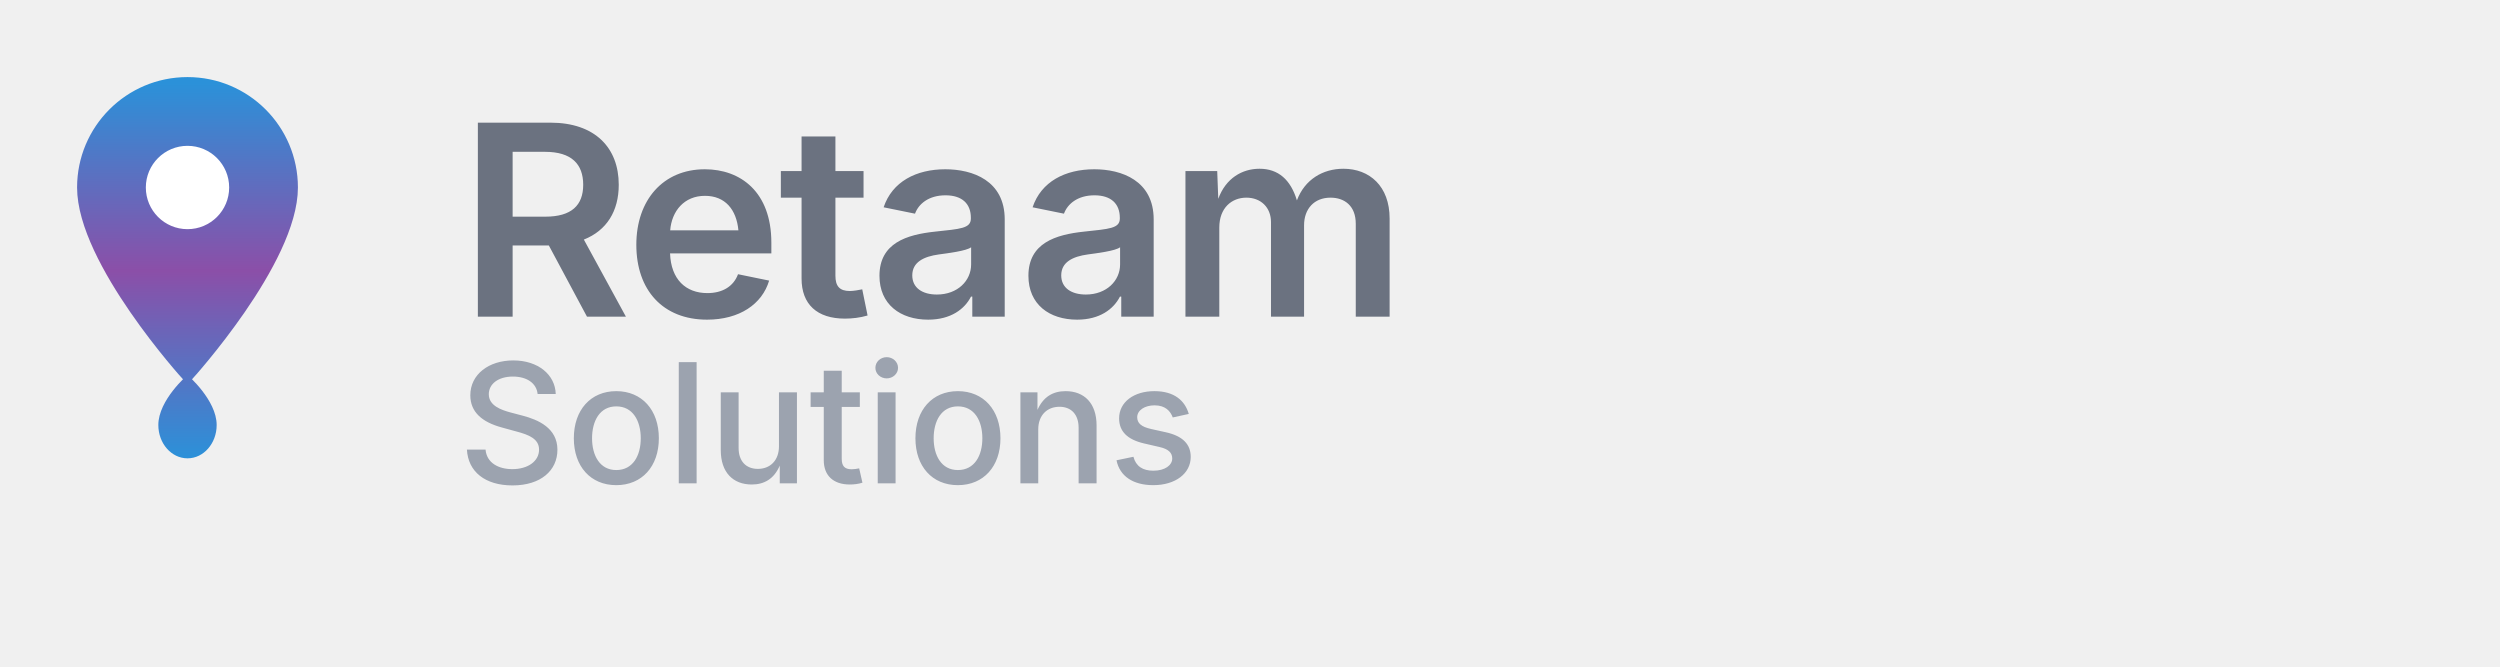
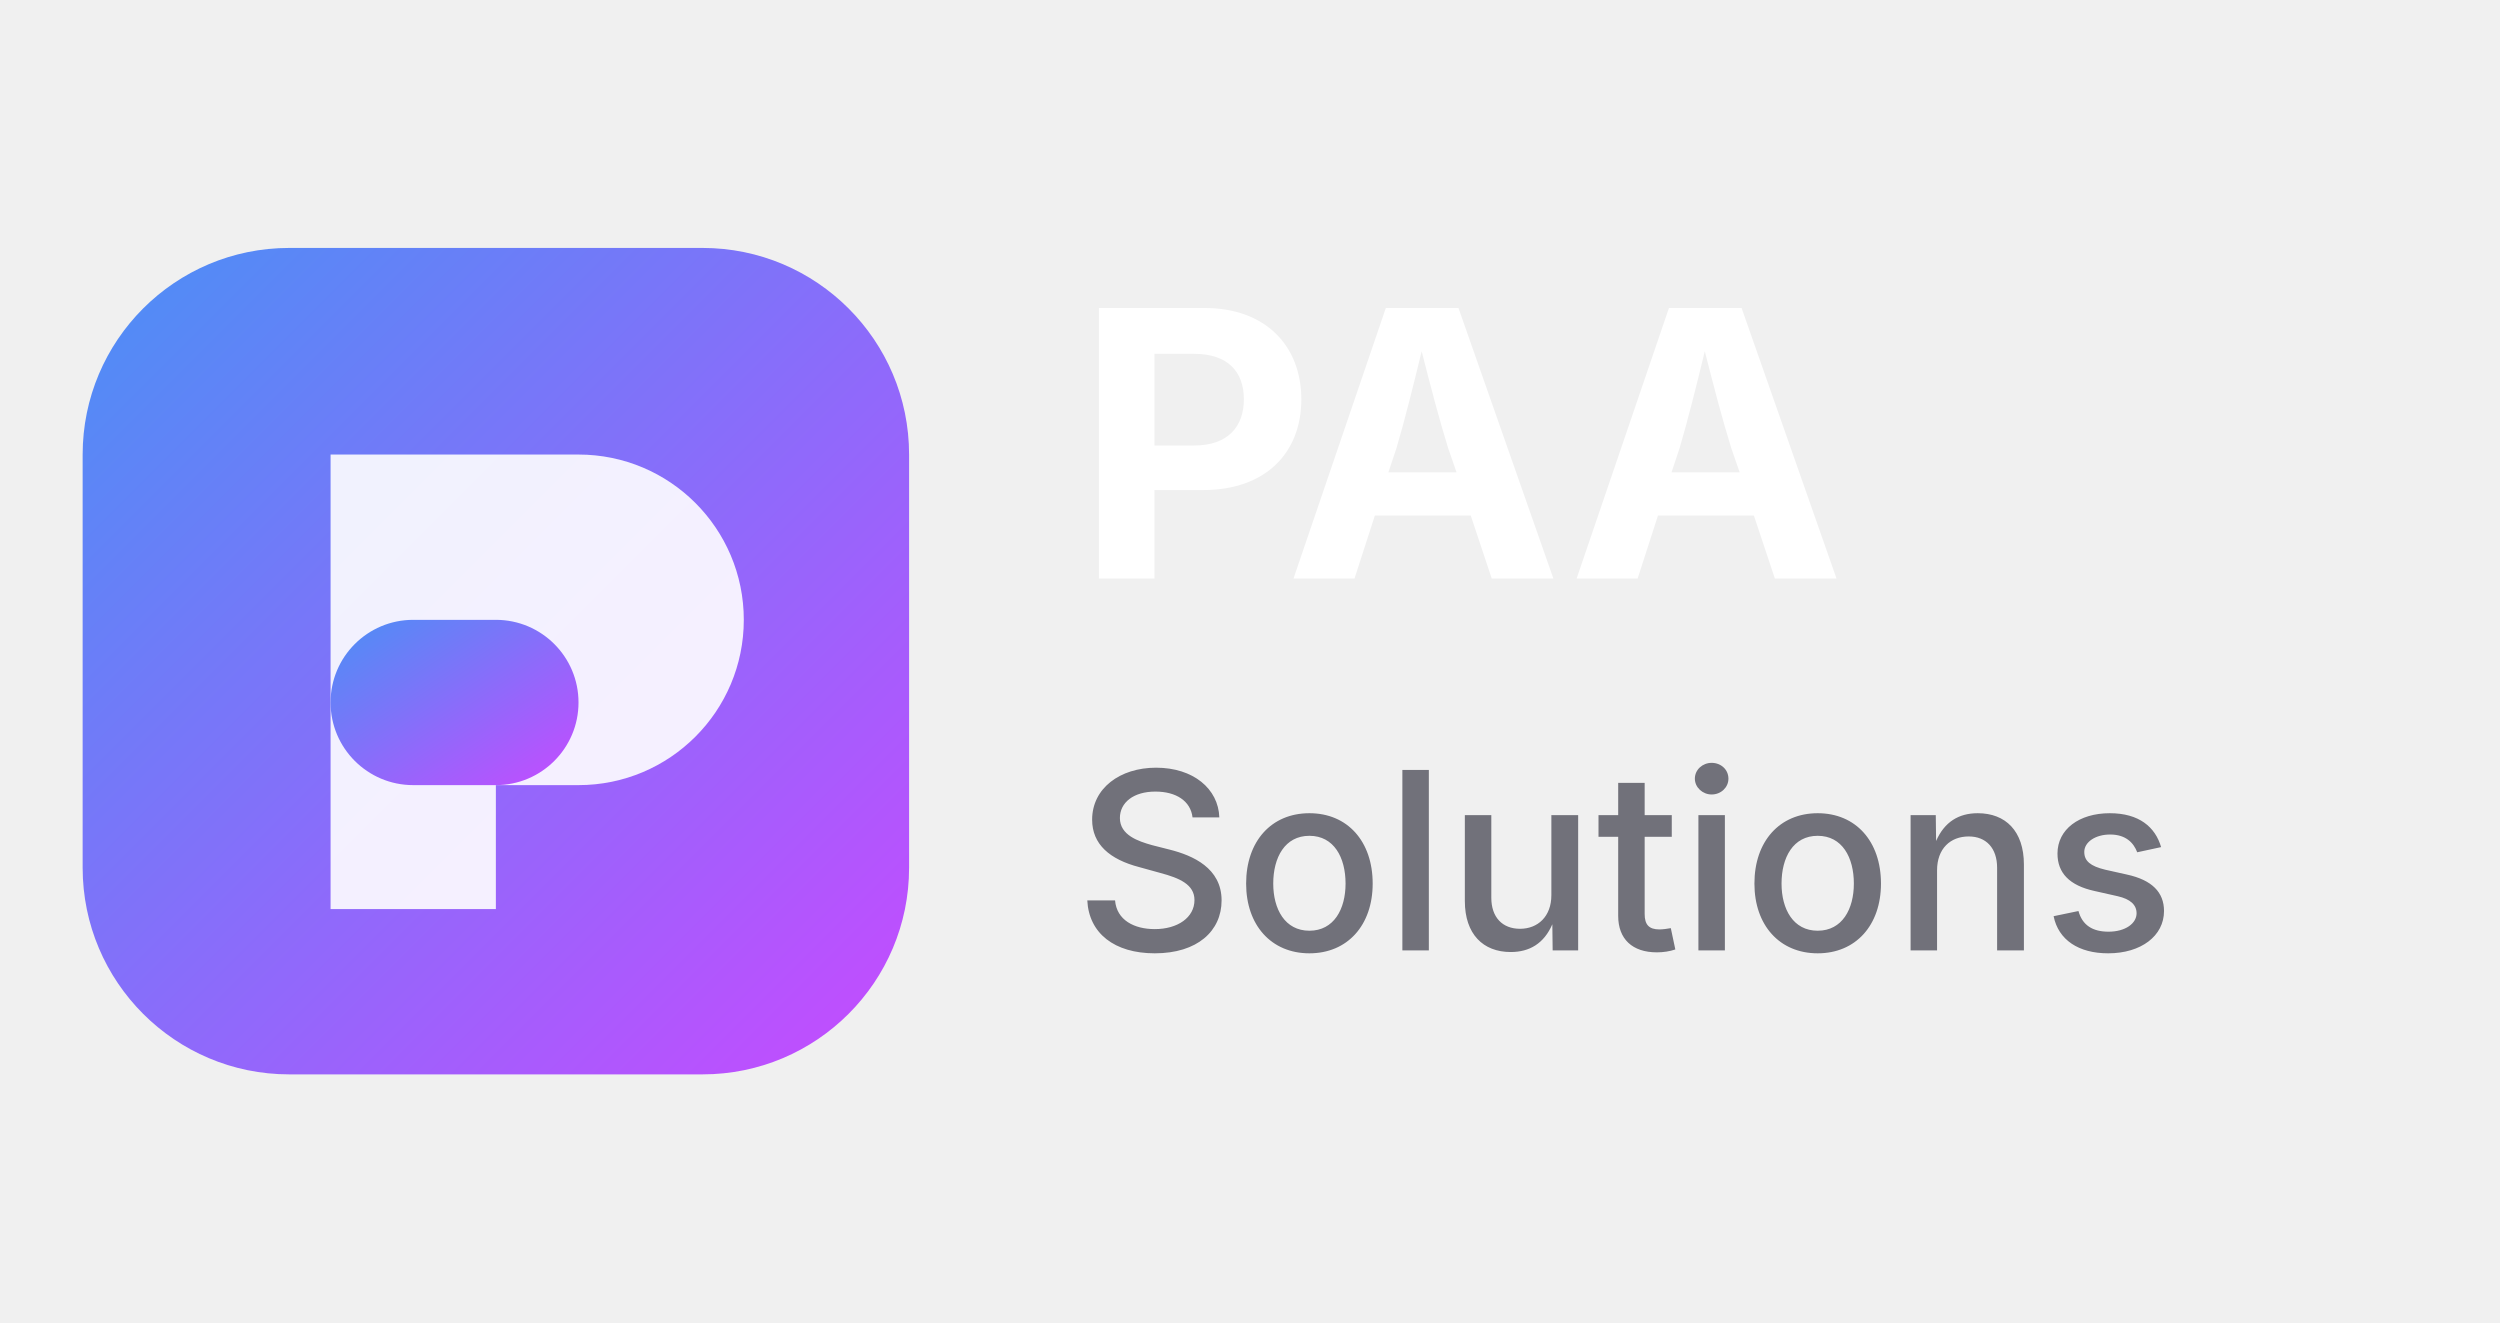
- <svg xmlns="http://www.w3.org/2000/svg" width="300" height="80" viewBox="0 0 300 80" fill="none">
+ <svg xmlns="http://www.w3.org/2000/svg" width="121" height="64" viewBox="0 0 121 64" fill="none">
  <defs>
-     <linearGradient id="retaamGradient" x1="22.5" y1="10" x2="22.5" y2="55" gradientUnits="userSpaceOnUse">
-       <stop offset="0%" stop-color="#2B91D9" />
-       <stop offset="50%" stop-color="#8B4FA8" />
-       <stop offset="100%" stop-color="#2B91D9" />
+     <linearGradient id="logoGradient" x1="0%" y1="0%" x2="100%" y2="100%">
+       <stop offset="0%" stop-color="#4A90F5" />
+       <stop offset="100%" stop-color="#C74AFF" />
    </linearGradient>
  </defs>
-   <g id="pin-icon">
-     <path d="M22.5 10C15.596 10 10 15.596 10 22.5C10 31.25 22.5 45 22.5 45C22.5 45 35 31.25 35 22.5C35 15.596 29.404 10 22.5 10Z" fill="url(#retaamGradient)" stroke="url(#retaamGradient)" stroke-width="1.5" />
-     <circle cx="22.5" cy="22.5" r="5" fill="white" />
-     <path d="M22.5 45C22.5 45 19 48 19 51C19 53.209 20.567 55 22.5 55C24.433 55 26 53.209 26 51C26 48 22.5 45 22.5 45Z" fill="url(#retaamGradient)" />
-   </g>
-   <g id="text-retaam">
-     <text x="55" y="38" font-family="system-ui, -apple-system, 'Segoe UI', sans-serif" font-size="32" font-weight="600" fill="#6B7280" letter-spacing="-0.5">
-       Retaam
-     </text>
-   </g>
-   <g id="text-solutions">
-     <text x="55" y="58" font-family="system-ui, -apple-system, 'Segoe UI', sans-serif" font-size="20" font-weight="500" fill="#9CA3AF" letter-spacing="0">
-       Solutions
-     </text>
-   </g>
+   <rect x="4" y="12" width="40" height="40" rx="10" fill="url(#logoGradient)" />
+   <path d="M16 22h12c4.418 0 8 3.582 8 8s-3.582 8-8 8h-4v6h-8V22z" fill="white" fill-opacity="0.9" />
+   <rect x="16" y="30" width="12" height="8" rx="4" fill="url(#logoGradient)" />
+   <text x="52" y="28" font-family="Inter, system-ui, sans-serif" font-size="18" font-weight="700" fill="white">PAA</text>
+   <text x="52" y="46" font-family="Inter, system-ui, sans-serif" font-size="12" font-weight="500" fill="#71717a">Solutions</text>
</svg>
